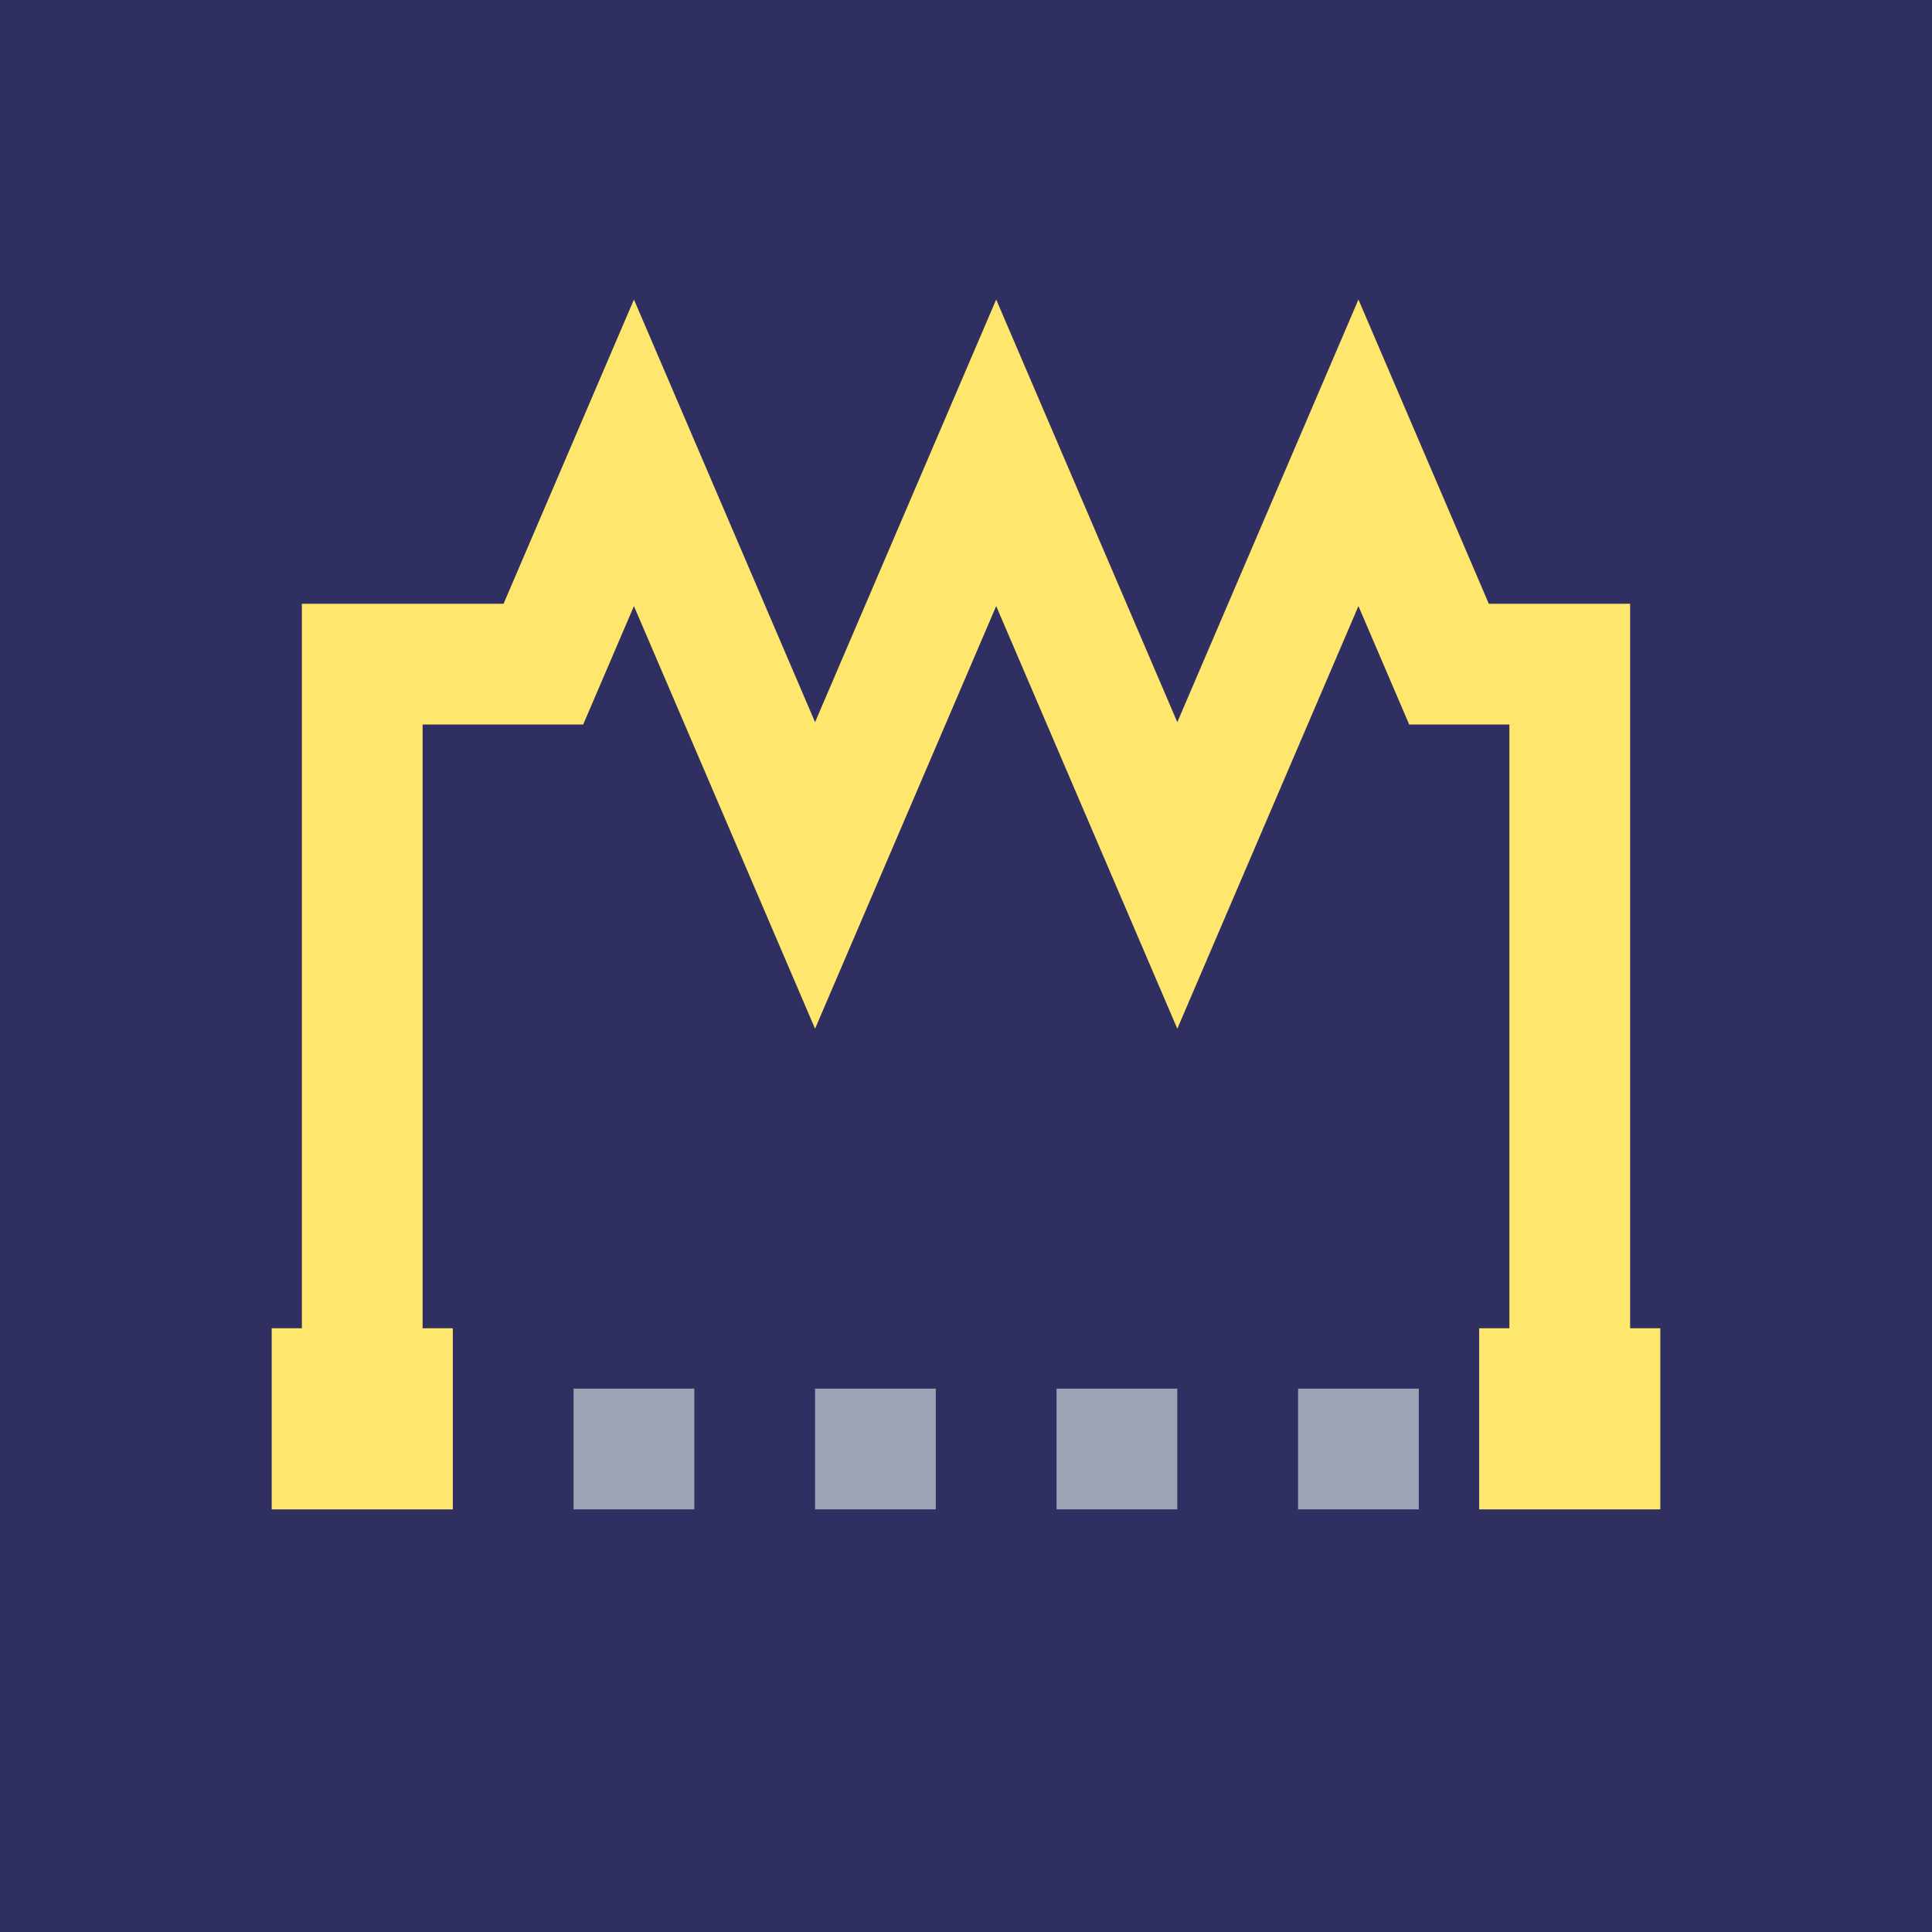
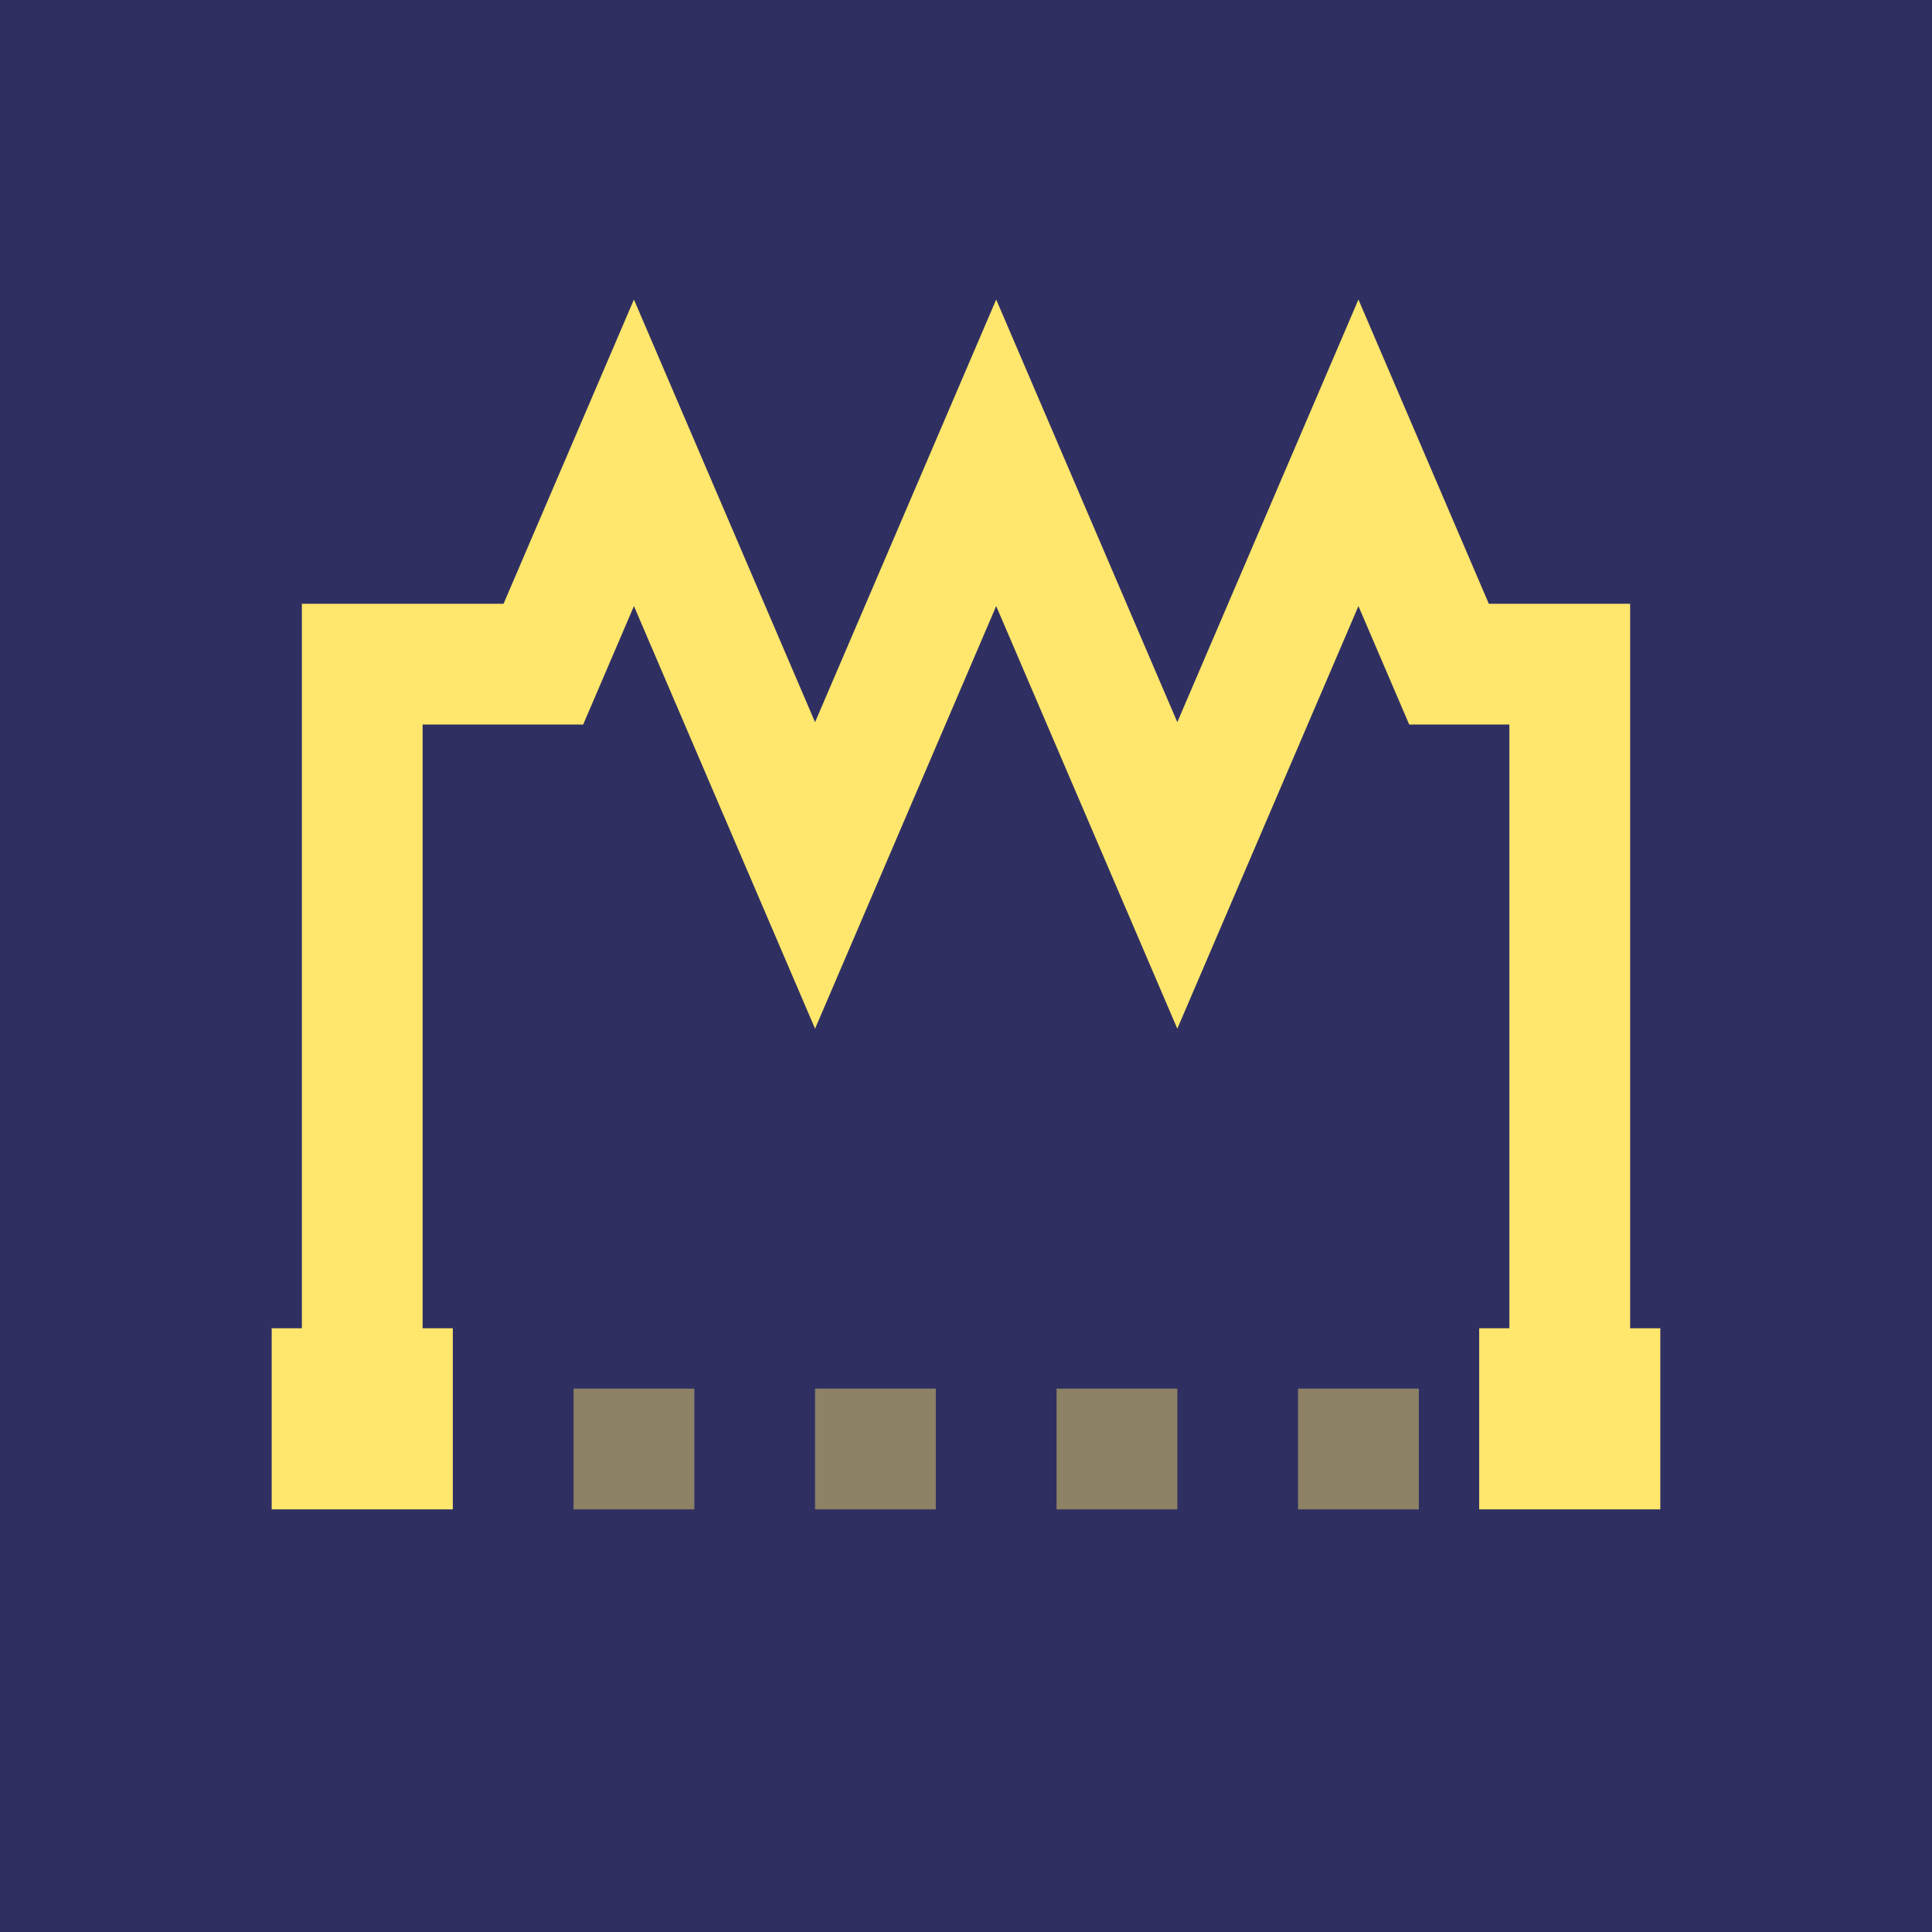
<svg xmlns="http://www.w3.org/2000/svg" viewBox="0 0 64 64">
  <rect width="64" height="64" fill="#2f3061" />
  <g fill="none" stroke="#ffe66d" stroke-width="4" stroke-linecap="square" stroke-linejoin="miter">
    <path d="M12 44 V22 H18 L21 15 L27 29 L33 15 L39 29 L45 15 L48 22 H52 V44" />
  </g>
  <g fill="#ffe66d">
    <rect x="9" y="44" width="6" height="6" />
    <rect x="49" y="44" width="6" height="6" />
  </g>
-   <g fill="#f7fff7" fill-opacity="0.55">
+   <g fill="#ffe66d" fill-opacity="0.45">
    <rect x="19" y="46" width="4" height="4" />
    <rect x="27" y="46" width="4" height="4" />
    <rect x="35" y="46" width="4" height="4" />
    <rect x="43" y="46" width="4" height="4" />
  </g>
</svg>
